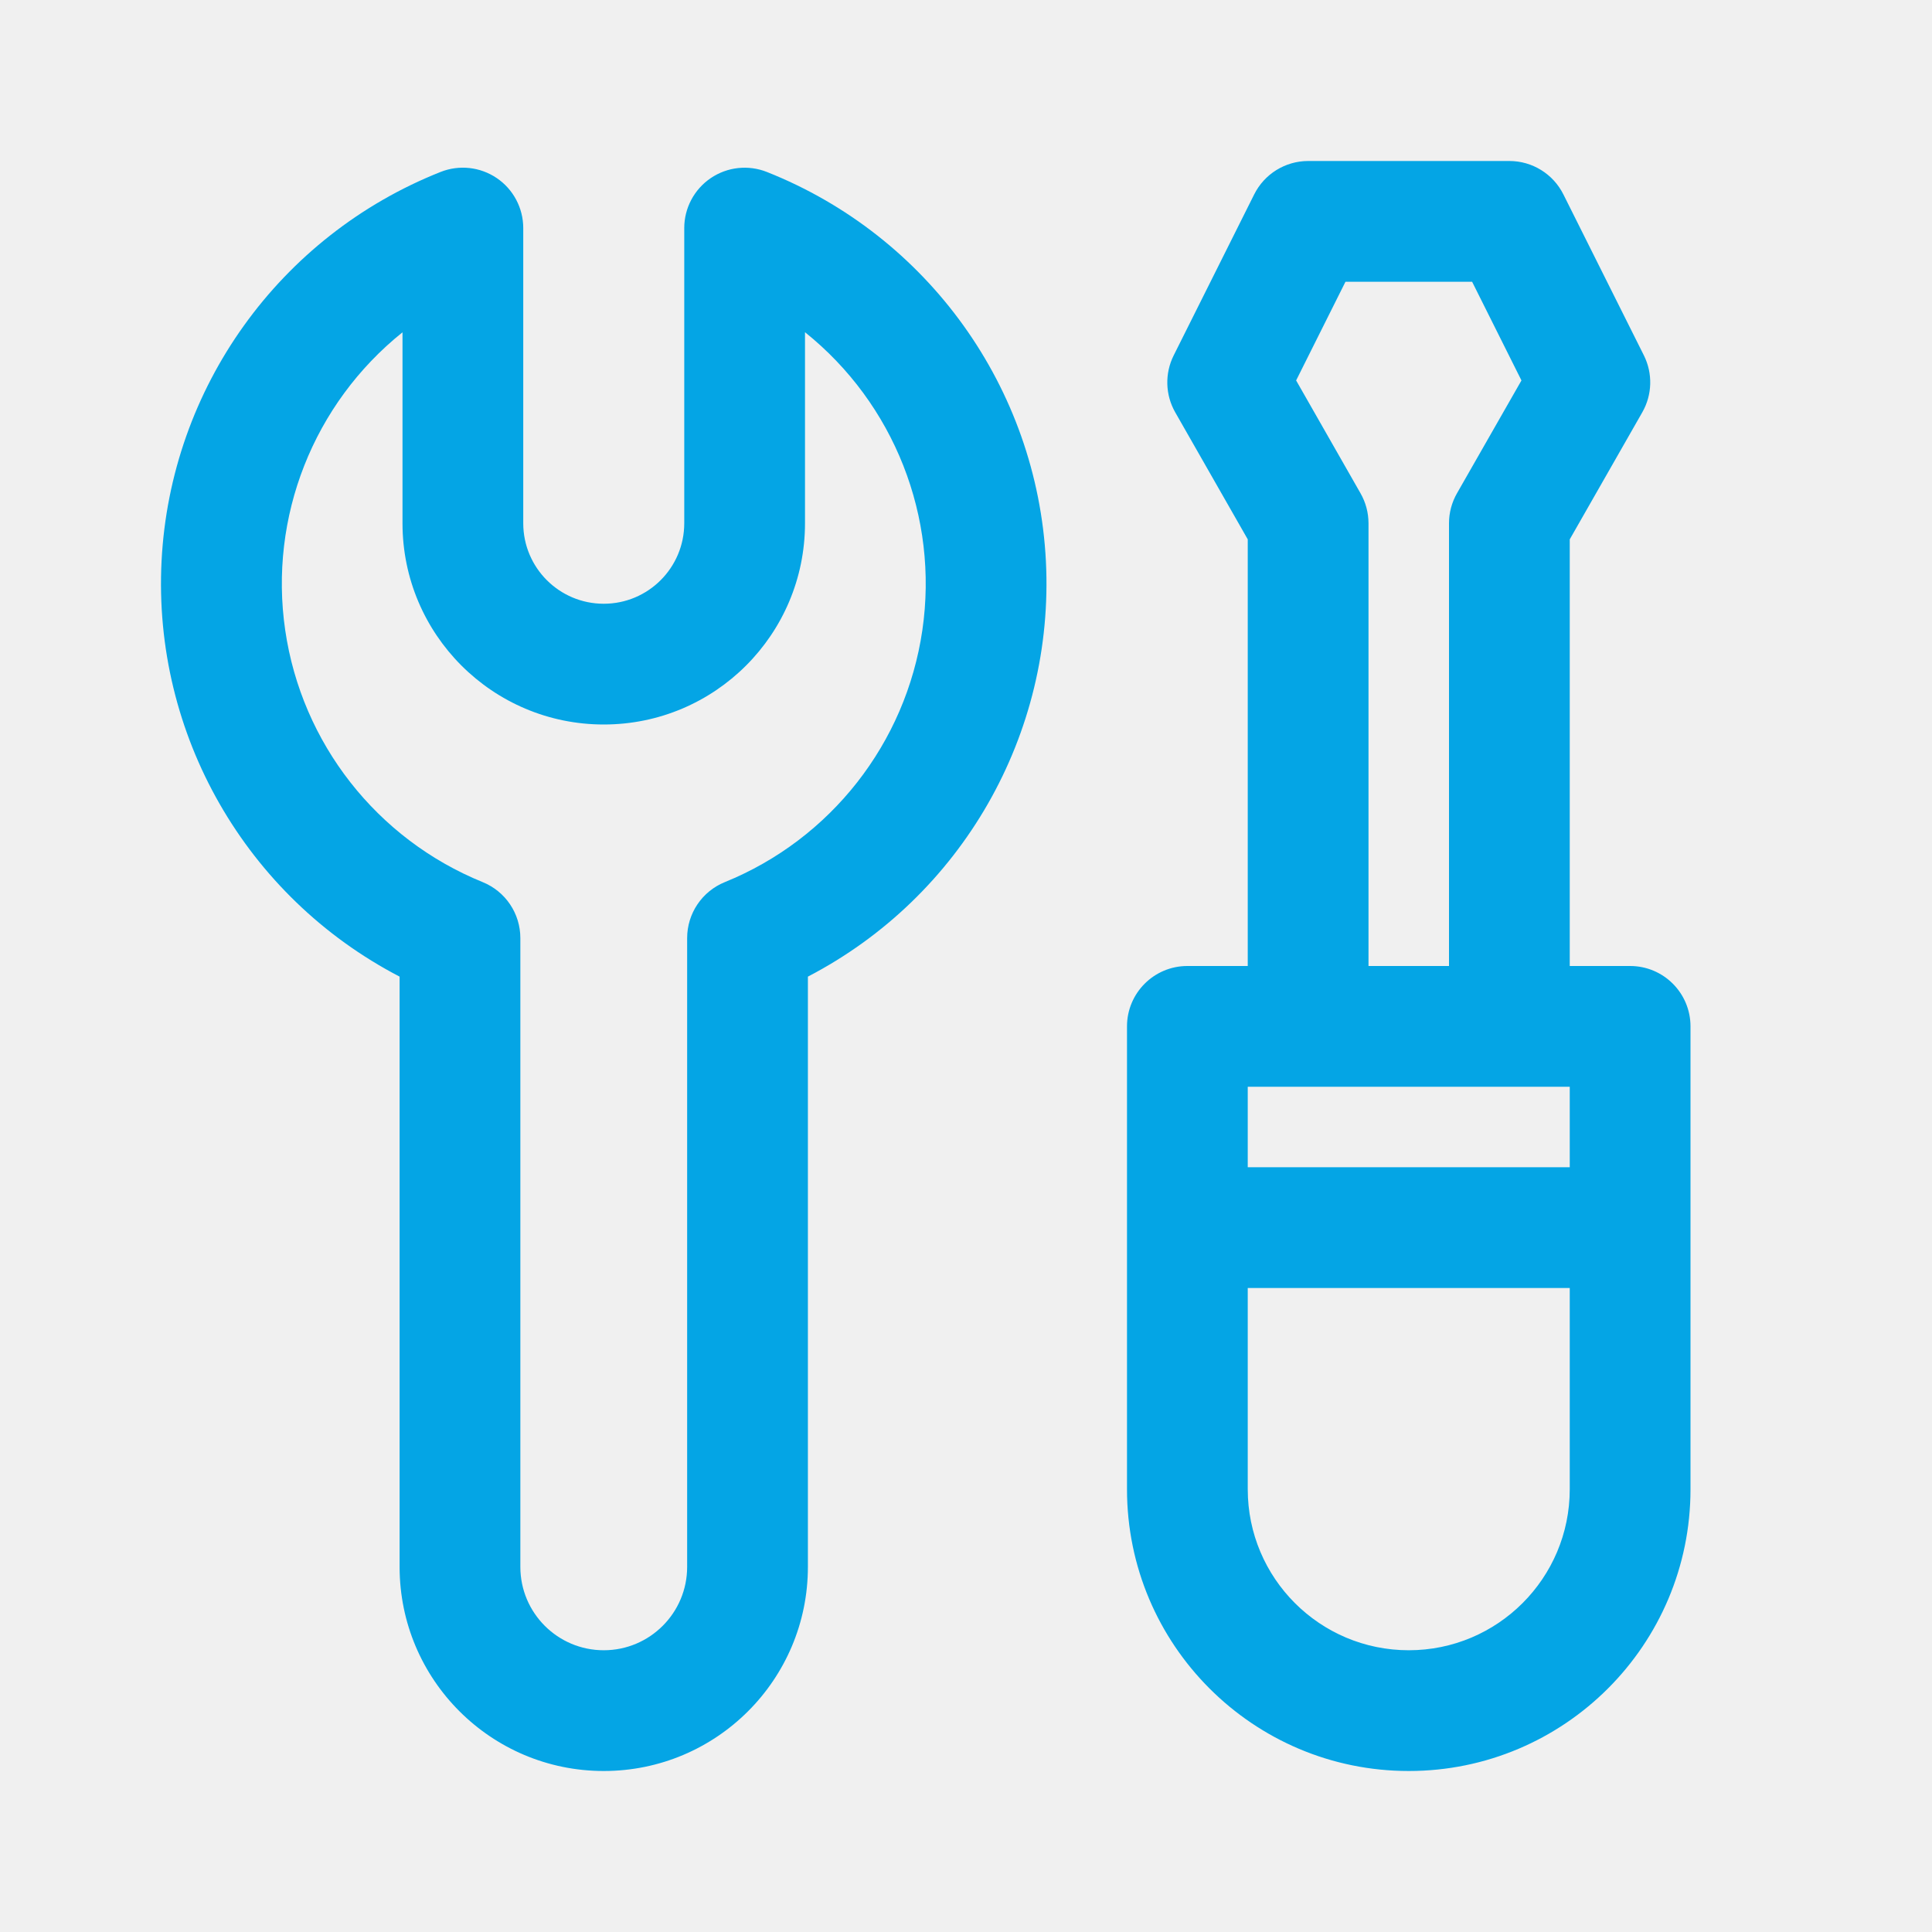
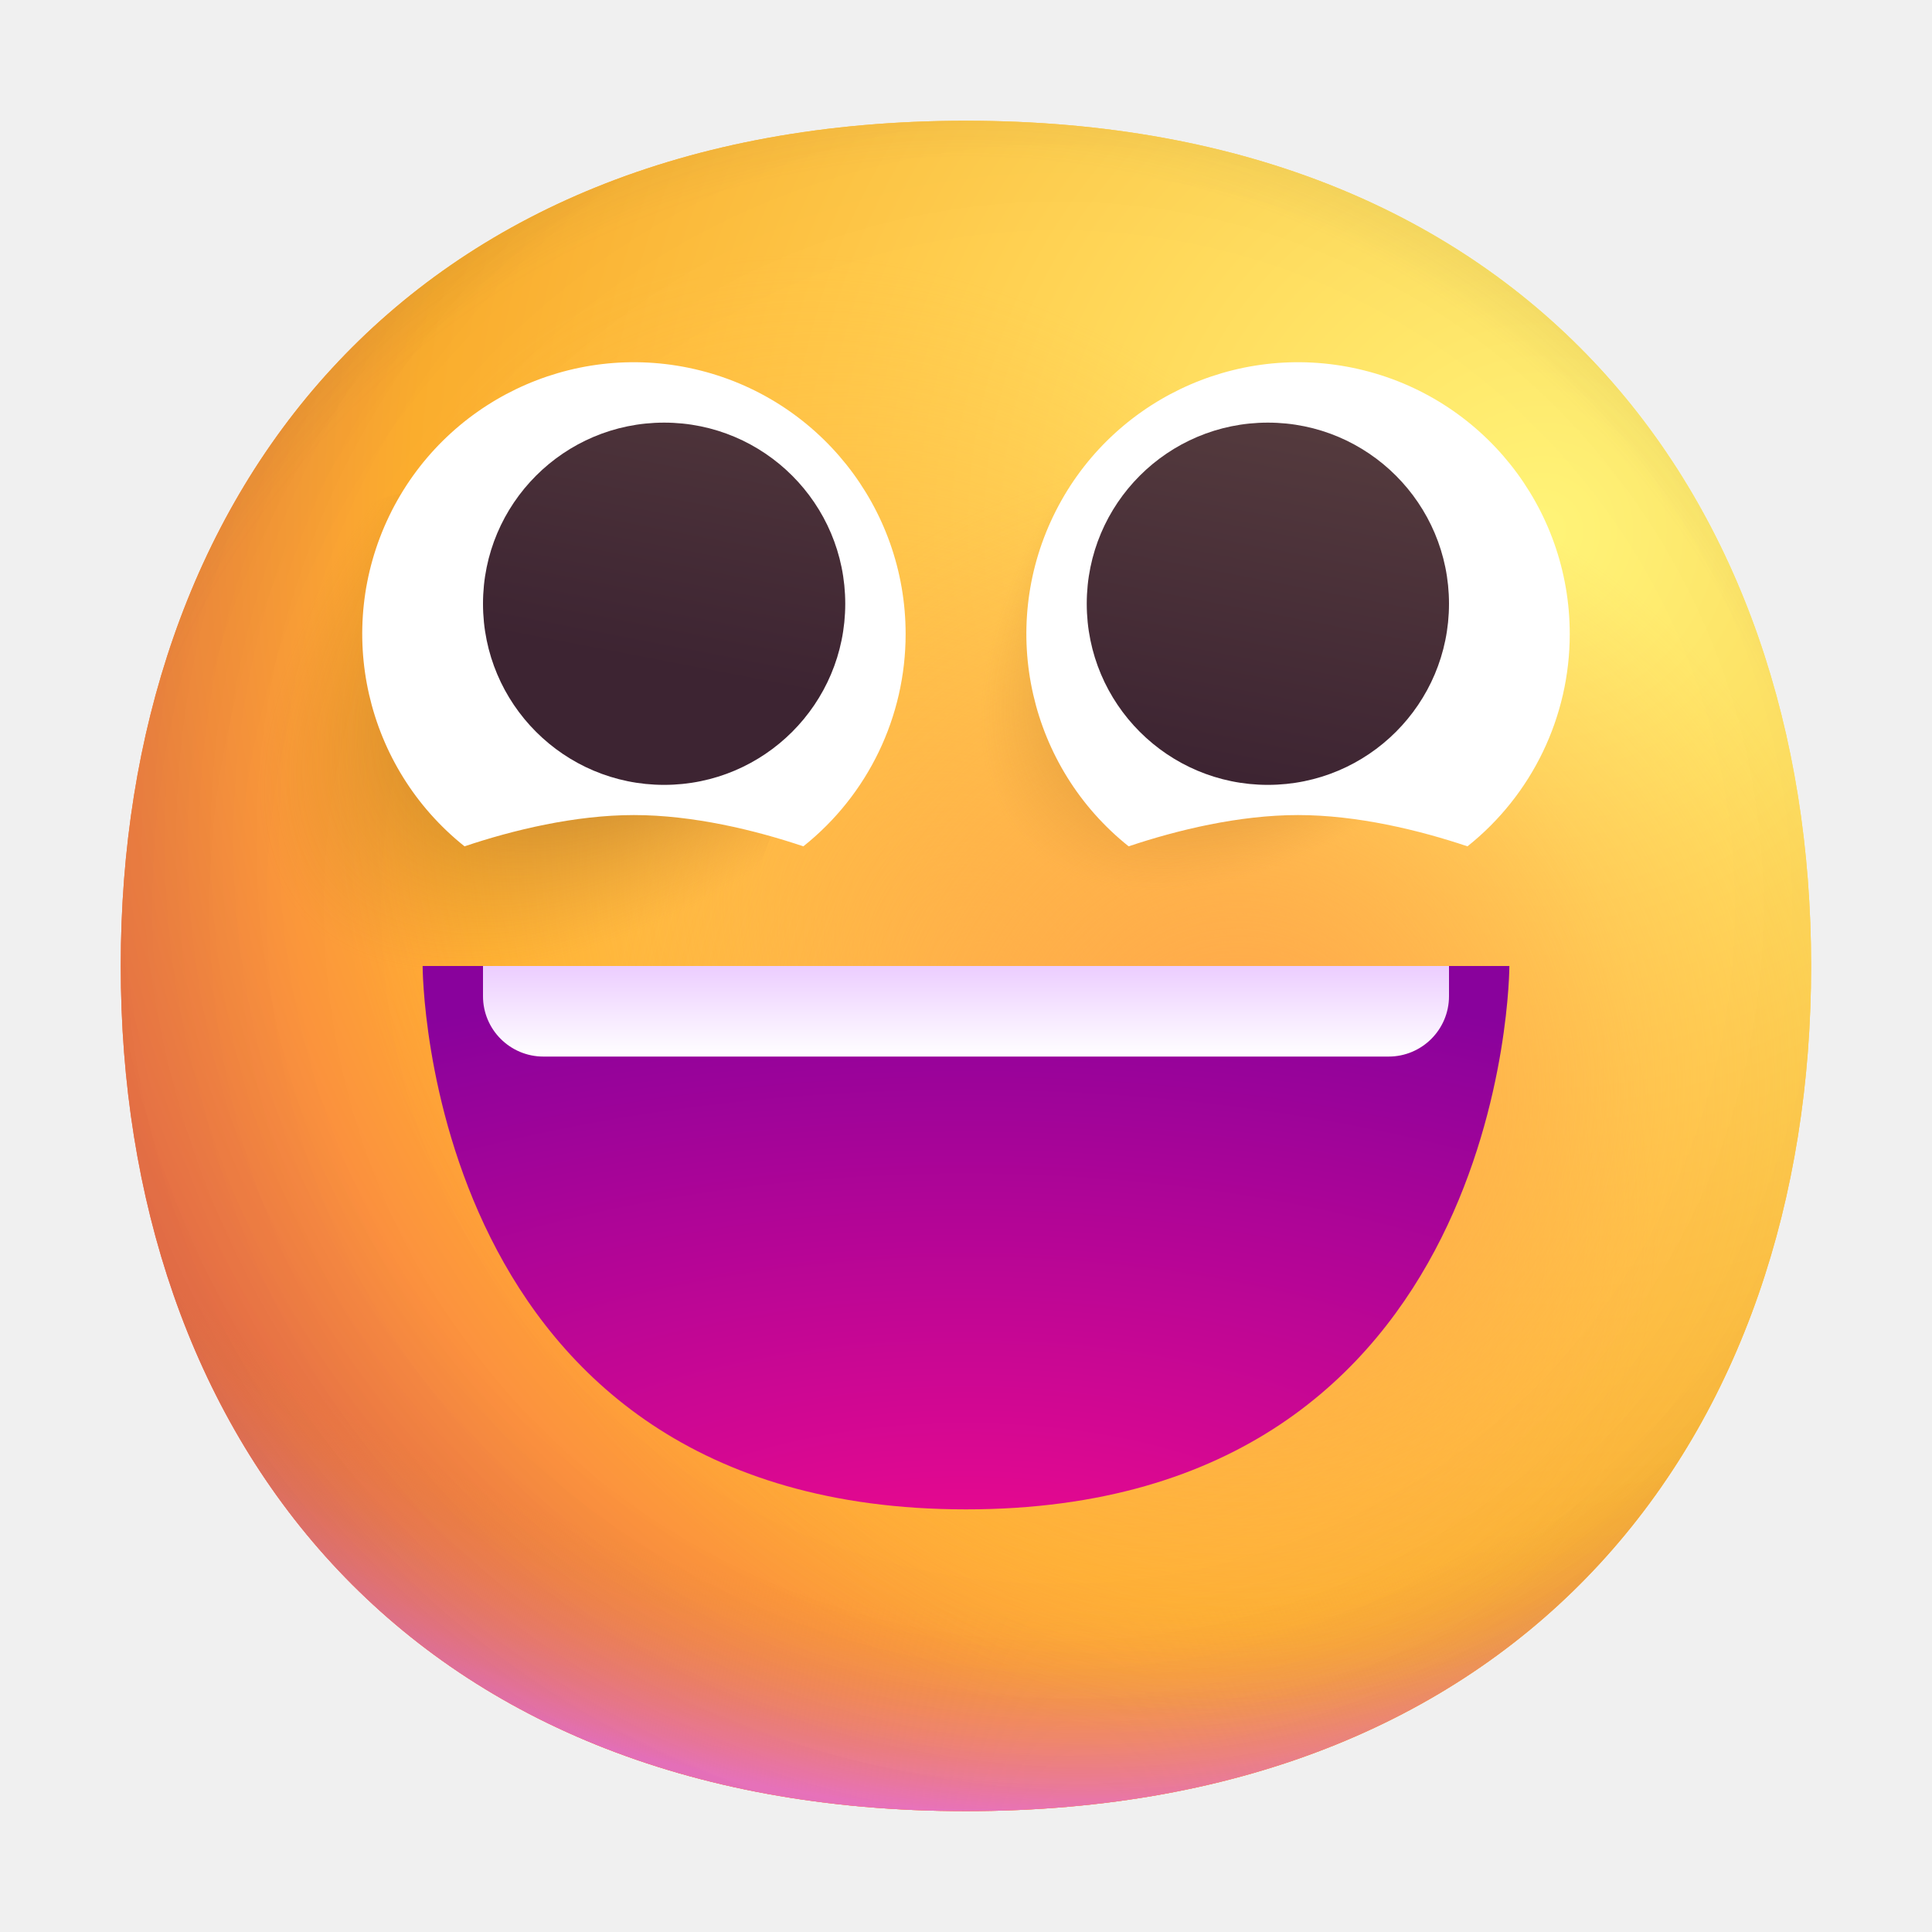
- <svg xmlns="http://www.w3.org/2000/svg" width="1em" height="1em" preserveAspectRatio="xMidYMid meet" viewBox="0 0 24 24" style="-ms-transform: rotate(360deg); -webkit-transform: rotate(360deg); transform: rotate(360deg);">
-   <path fill="#04a5e5" d="M16.25 2a.75.75 0 0 0-.67.415l-1 2a.75.75 0 0 0 .019.707L15.5 6.7V12h-.75a.75.75 0 0 0-.75.75v5.75a3.5 3.5 0 1 0 7 0v-5.75a.75.75 0 0 0-.75-.75h-.75V6.7l.901-1.578a.75.75 0 0 0 .02-.707l-1-2A.75.75 0 0 0 18.75 2h-2.5ZM18 12h-1V6.5a.75.75 0 0 0-.099-.372l-.8-1.402l.613-1.226h1.573l.613 1.226l-.801 1.402A.75.75 0 0 0 18 6.5V12Zm-2.5 6.5V16h4v2.5a2 2 0 1 1-4 0Zm4-4h-4v-1h4v1ZM9.526 2.136a.75.75 0 0 0-1.026.697V6.5a1 1 0 0 1-2 0V2.833a.75.75 0 0 0-1.027-.697a5.502 5.502 0 0 0-.509 9.996v7.332a2.536 2.536 0 0 0 5.072 0v-7.332a5.502 5.502 0 0 0-.51-9.996ZM10 6.5V4.127a4.002 4.002 0 0 1-.996 6.831a.75.75 0 0 0-.468.695v7.811a1.036 1.036 0 0 1-2.072 0v-7.811a.75.75 0 0 0-.468-.695A4.002 4.002 0 0 1 5 4.128V6.5a2.5 2.5 0 1 0 5 0Z" />
+ <svg xmlns="http://www.w3.org/2000/svg" width="1em" height="1em" preserveAspectRatio="xMidYMid meet" viewBox="0 0 32 32">
+   <g fill="none">
+     <path fill="url(#svgIDa)" d="M15.999 29.998c9.334 0 13.999-6.268 13.999-14c0-7.73-4.665-13.998-14-13.998C6.665 2 2 8.268 2 15.999c0 7.731 4.664 13.999 13.999 13.999Z" />
+     <path fill="url(#svgIDb)" d="M15.999 29.998c9.334 0 13.999-6.268 13.999-14c0-7.73-4.665-13.998-14-13.998C6.665 2 2 8.268 2 15.999c0 7.731 4.664 13.999 13.999 13.999Z" />
+     <path fill="url(#svgIDc)" d="M15.999 29.998c9.334 0 13.999-6.268 13.999-14c0-7.73-4.665-13.998-14-13.998C6.665 2 2 8.268 2 15.999c0 7.731 4.664 13.999 13.999 13.999Z" />
+     <path fill="url(#svgIDd)" fill-opacity=".6" d="M15.999 29.998c9.334 0 13.999-6.268 13.999-14c0-7.73-4.665-13.998-14-13.998C6.665 2 2 8.268 2 15.999c0 7.731 4.664 13.999 13.999 13.999Z" />
+     <path fill="url(#svgIDe)" d="M15.999 29.998c9.334 0 13.999-6.268 13.999-14c0-7.73-4.665-13.998-14-13.998C6.665 2 2 8.268 2 15.999c0 7.731 4.664 13.999 13.999 13.999Z" />
+     <path fill="url(#svgIDf)" d="M15.999 29.998c9.334 0 13.999-6.268 13.999-14c0-7.73-4.665-13.998-14-13.998C6.665 2 2 8.268 2 15.999c0 7.731 4.664 13.999 13.999 13.999Z" />
+     <path fill="url(#svgIDg)" d="M15.999 29.998c9.334 0 13.999-6.268 13.999-14c0-7.73-4.665-13.998-14-13.998C6.665 2 2 8.268 2 15.999c0 7.731 4.664 13.999 13.999 13.999Z" />
+     <path fill="url(#svgIDh)" d="M15.999 29.998c9.334 0 13.999-6.268 13.999-14c0-7.73-4.665-13.998-14-13.998C6.665 2 2 8.268 2 15.999c0 7.731 4.664 13.999 13.999 13.999Z" />
+     <ellipse cx="8" cy="12.5" fill="url(#svgIDi)" rx="5" ry="4.5" />
+     <circle cx="19" cy="12" r="4" fill="url(#svgIDj)" />
+     <path fill="#fff" d="M15 10.5a4.492 4.492 0 0 1-1.694 3.518c-.803-.27-1.83-.518-2.806-.518c-.977 0-2.003.248-2.806.518A4.5 4.5 0 1 1 15 10.5Zm11 0a4.492 4.492 0 0 1-1.694 3.518c-.803-.27-1.83-.518-2.806-.518c-.977 0-2.003.248-2.806.518A4.5 4.5 0 1 1 26 10.5Z" />
+     <path fill="url(#svgIDk)" d="M11 13a3 3 0 1 0 0-6a3 3 0 0 0 0 6Z" />
+     <path fill="url(#svgIDl)" d="M21 13a3 3 0 1 0 0-6a3 3 0 0 0 0 6Z" />
+     <path fill="url(#svgIDm)" d="M16 25c-9 0-9-9-9-9h18s0 9-9 9Z" />
+     <path fill="url(#svgIDn)" d="M8 16.5V16h16v.5a1 1 0 0 1-1 1H9a1 1 0 0 1-1-1Z" />
+     <defs>
+       <radialGradient id="svgIDa" cx="0" cy="0" r="1" gradientTransform="rotate(132.839 10.786 10.065) scale(37.5033)" gradientUnits="userSpaceOnUse">
+         <stop stop-color="#FFF478" />
+         <stop offset=".475" stop-color="#FFB02E" />
+         <stop offset="1" stop-color="#F70A8D" />
+       </radialGradient>
+       <radialGradient id="svgIDb" cx="0" cy="0" r="1" gradientTransform="rotate(131.878 10.74 10.193) scale(38.9487)" gradientUnits="userSpaceOnUse">
+         <stop stop-color="#FFF478" />
+         <stop offset=".475" stop-color="#FFB02E" />
+         <stop offset="1" stop-color="#F70A8D" />
+       </radialGradient>
+       <radialGradient id="svgIDc" cx="0" cy="0" r="1" gradientTransform="rotate(101.31 2.876 12.808) scale(17.8466 22.8581)" gradientUnits="userSpaceOnUse">
+         <stop offset=".788" stop-color="#F59639" stop-opacity="0" />
+         <stop offset=".973" stop-color="#FF7DCE" />
+       </radialGradient>
+       <radialGradient id="svgIDd" cx="0" cy="0" r="1" gradientTransform="matrix(-29 29 -29 -29 18 14)" gradientUnits="userSpaceOnUse">
+         <stop offset=".315" stop-opacity="0" />
+         <stop offset="1" />
+       </radialGradient>
+       <radialGradient id="svgIDe" cx="0" cy="0" r="1" gradientTransform="rotate(77.692 -2.555 18.434) scale(28.1469)" gradientUnits="userSpaceOnUse">
+         <stop offset=".508" stop-color="#7D6133" stop-opacity="0" />
+         <stop offset="1" stop-color="#715B32" />
+       </radialGradient>
+       <radialGradient id="svgIDf" cx="0" cy="0" r="1" gradientTransform="matrix(7.5 10.99996 -7.97335 5.4364 16.5 16.5)" gradientUnits="userSpaceOnUse">
+         <stop stop-color="#FFB849" />
+         <stop offset="1" stop-color="#FFB847" stop-opacity="0" />
+       </radialGradient>
+       <radialGradient id="svgIDg" cx="0" cy="0" r="1" gradientTransform="matrix(11.49998 2 -2 11.49998 20.5 18)" gradientUnits="userSpaceOnUse">
+         <stop stop-color="#FFA64B" />
+         <stop offset=".9" stop-color="#FFAE46" stop-opacity="0" />
+       </radialGradient>
+       <radialGradient id="svgIDh" cx="0" cy="0" r="1" gradientTransform="rotate(43.971 -9.827 29.173) scale(59.0529)" gradientUnits="userSpaceOnUse">
+         <stop offset=".185" stop-opacity="0" />
+         <stop offset="1" stop-opacity=".4" />
+       </radialGradient>
+       <radialGradient id="svgIDi" cx="0" cy="0" r="1" gradientTransform="rotate(138.013 4.218 6.781) scale(9.26805 4.77033)" gradientUnits="userSpaceOnUse">
+         <stop stop-color="#392108" />
+         <stop offset="1" stop-color="#C87928" stop-opacity="0" />
+       </radialGradient>
+       <radialGradient id="svgIDj" cx="0" cy="0" r="1" gradientTransform="rotate(135 9.215 9.024) scale(7.2282 4.08044)" gradientUnits="userSpaceOnUse">
+         <stop stop-color="#392108" />
+         <stop offset="1" stop-color="#C87928" stop-opacity="0" />
+       </radialGradient>
+       <radialGradient id="svgIDm" cx="0" cy="0" r="1" gradientTransform="matrix(0 -11 22 0 16 27)" gradientUnits="userSpaceOnUse">
+         <stop stop-color="#F70A8D" />
+         <stop offset="1" stop-color="#89029C" />
+       </radialGradient>
+       <linearGradient id="svgIDk" x1="22.154" x2="21" y1="7" y2="13" gradientUnits="userSpaceOnUse">
+         <stop stop-color="#553B3E" />
+         <stop offset="1" stop-color="#3D2432" />
+       </linearGradient>
+       <linearGradient id="svgIDl" x1="22.154" x2="21" y1="7" y2="13" gradientUnits="userSpaceOnUse">
+         <stop stop-color="#553B3E" />
+         <stop offset="1" stop-color="#3D2432" />
+       </linearGradient>
+       <linearGradient id="svgIDn" x1="16" x2="16" y1="16" y2="17.5" gradientUnits="userSpaceOnUse">
+         <stop stop-color="#ECCDFF" />
+         <stop offset="1" stop-color="#fff" />
+       </linearGradient>
+     </defs>
+   </g>
</svg>
